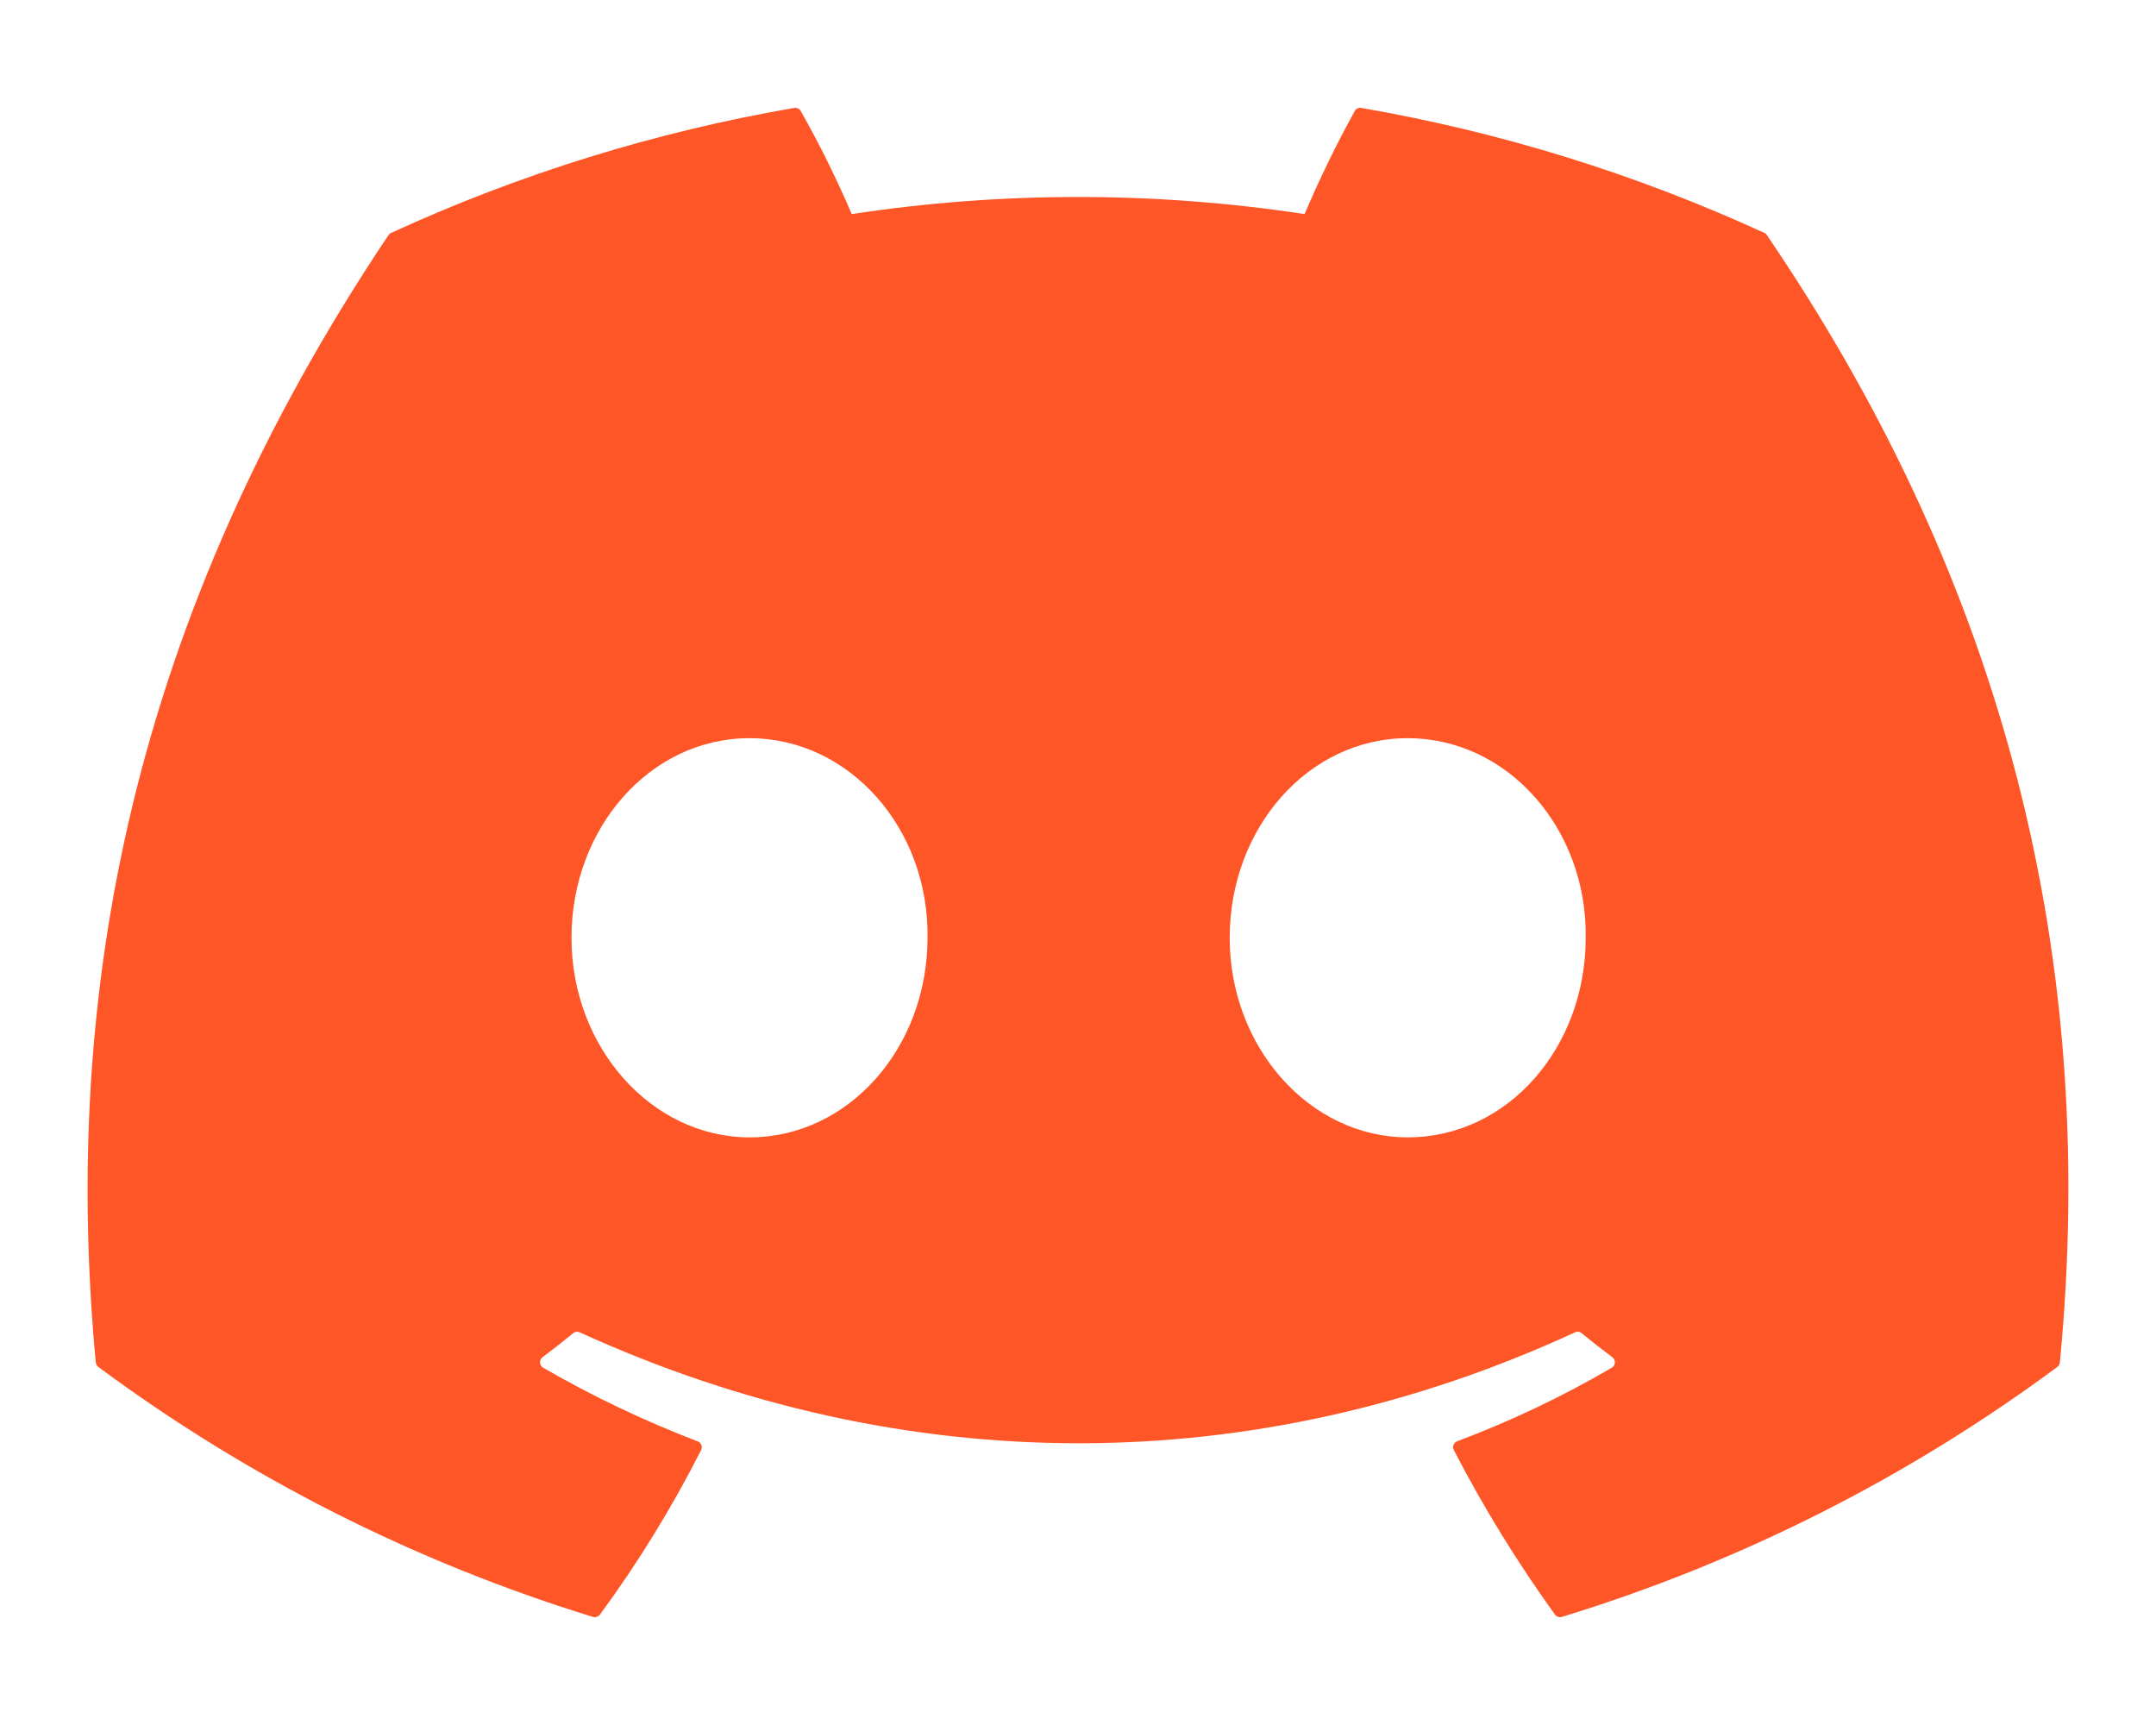
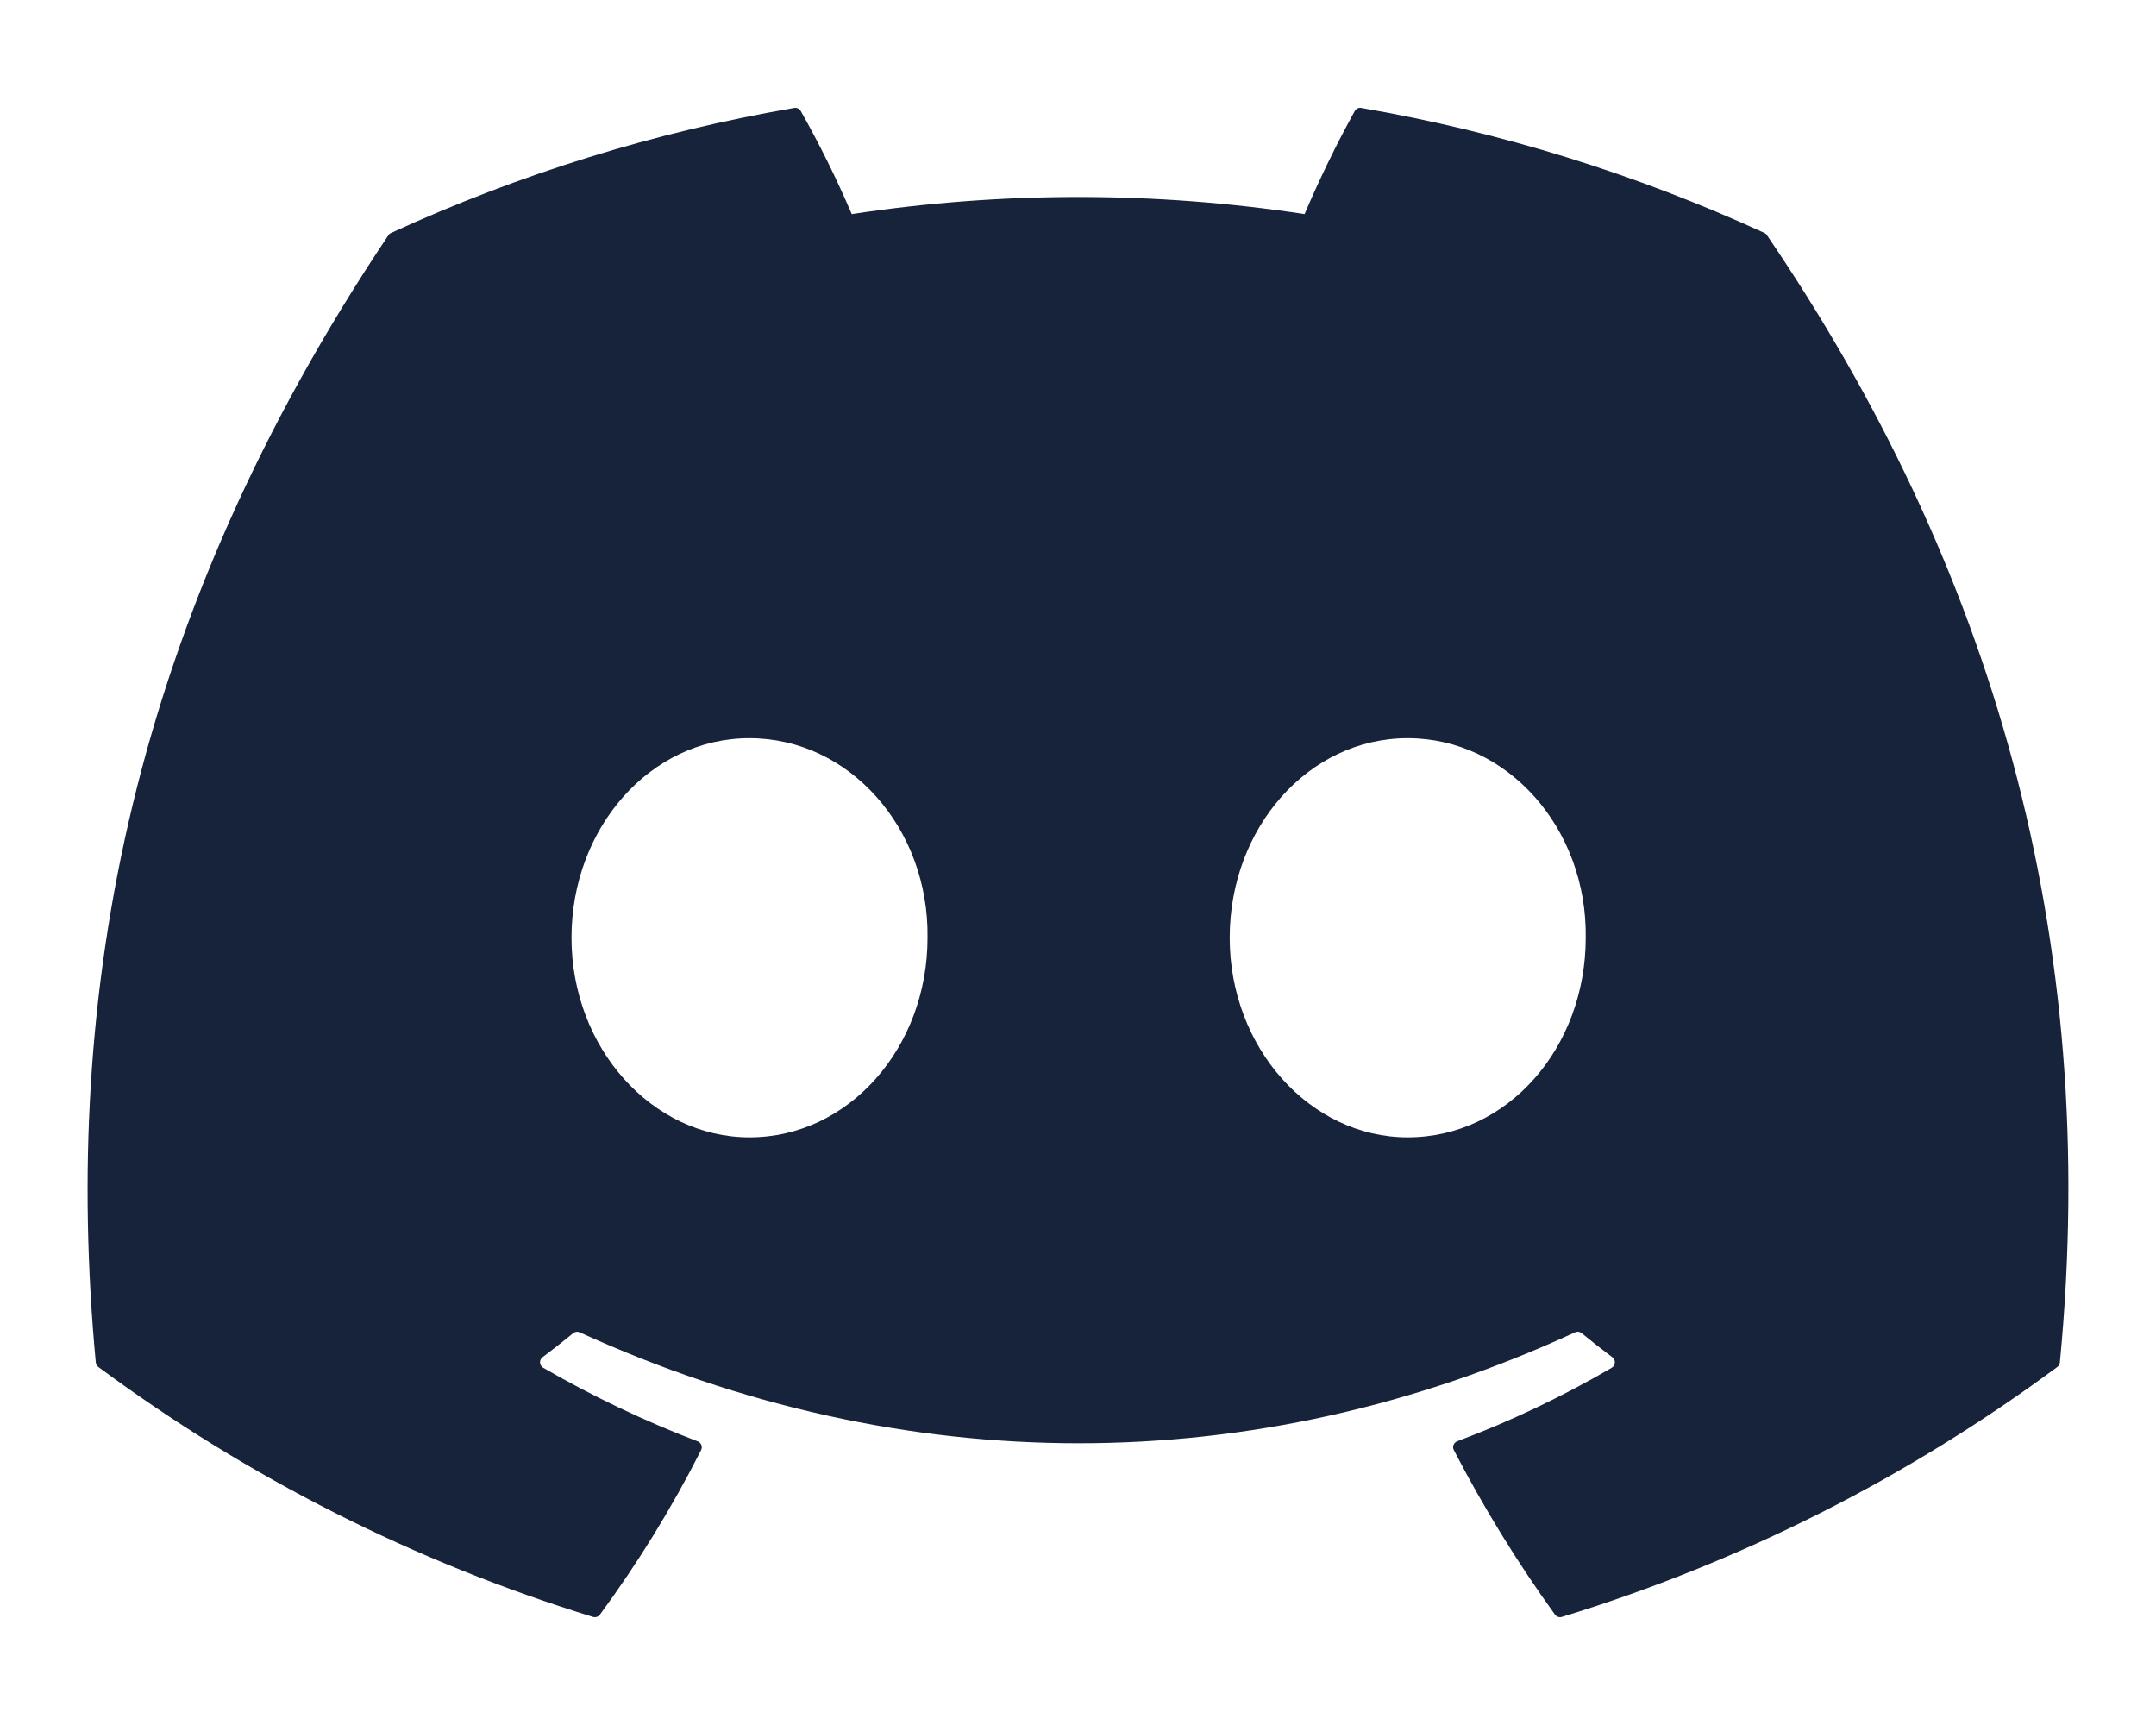
<svg xmlns="http://www.w3.org/2000/svg" viewBox="0 0 640 512">
-   <path fill="#ff5627" d="M524.531,69.836a1.5,1.5,0,0,0-.764-.7A485.065,485.065,0,0,0,404.081,32.03a1.816,1.816,0,0,0-1.923.91,337.461,337.461,0,0,0-14.9,30.6,447.848,447.848,0,0,0-134.426,0,309.541,309.541,0,0,0-15.135-30.6,1.89,1.89,0,0,0-1.924-.91A483.689,483.689,0,0,0,116.085,69.137a1.712,1.712,0,0,0-.788.676C39.068,183.651,18.186,294.69,28.43,404.354a2.016,2.016,0,0,0,.765,1.375A487.666,487.666,0,0,0,176.02,479.918a1.9,1.9,0,0,0,2.063-.676A348.2,348.2,0,0,0,208.12,430.4a1.86,1.86,0,0,0-1.019-2.588,321.173,321.173,0,0,1-45.868-21.853,1.885,1.885,0,0,1-.185-3.126c3.082-2.309,6.166-4.711,9.109-7.137a1.819,1.819,0,0,1,1.9-.256c96.229,43.917,200.41,43.917,295.5,0a1.812,1.812,0,0,1,1.924.233c2.944,2.426,6.027,4.851,9.132,7.16a1.884,1.884,0,0,1-.162,3.126,301.407,301.407,0,0,1-45.89,21.83,1.875,1.875,0,0,0-1,2.611,391.055,391.055,0,0,0,30.014,48.815,1.864,1.864,0,0,0,2.063.7A486.048,486.048,0,0,0,610.7,405.729a1.882,1.882,0,0,0,.765-1.352C623.729,277.594,590.933,167.465,524.531,69.836ZM222.491,337.58c-28.972,0-52.844-26.587-52.844-59.239S193.056,219.1,222.491,219.1c29.665,0,53.306,26.82,52.843,59.239C275.334,310.993,251.924,337.58,222.491,337.58Zm195.38,0c-28.971,0-52.843-26.587-52.843-59.239S388.437,219.1,417.871,219.1c29.667,0,53.307,26.82,52.844,59.239C470.715,310.993,447.538,337.58,417.871,337.58Z" />
+   <path fill="#17233b" d="M524.531 69.836a1.5 1.5 0 0 0-.764-.7A485.065 485.065 0 0 0 404.081 32.03a1.816 1.816 0 0 0-1.923.91 337.461 337.461 0 0 0-14.9 30.6 447.848 447.848 0 0 0-134.426 0 309.541 309.541 0 0 0-15.135-30.6 1.89 1.89 0 0 0-1.924-.91 483.689 483.689 0 0 0-119.688 37.107 1.712 1.712 0 0 0-.788.676C39.068 183.651 18.186 294.69 28.43 404.354a2.016 2.016 0 0 0 .765 1.375 487.666 487.666 0 0 0 146.825 74.189 1.9 1.9 0 0 0 2.063-.676A348.2 348.2 0 0 0 208.12 430.4a1.86 1.86 0 0 0-1.019-2.588 321.173 321.173 0 0 1-45.868-21.853 1.885 1.885 0 0 1-.185-3.126 251.047 251.047 0 0 0 9.109-7.137 1.819 1.819 0 0 1 1.9-.256c96.229 43.917 200.41 43.917 295.5 0a1.812 1.812 0 0 1 1.924.233 234.533 234.533 0 0 0 9.132 7.16 1.884 1.884 0 0 1-.162 3.126 301.407 301.407 0 0 1-45.89 21.83 1.875 1.875 0 0 0-1 2.611 391.055 391.055 0 0 0 30.014 48.815 1.864 1.864 0 0 0 2.063.7A486.048 486.048 0 0 0 610.7 405.729a1.882 1.882 0 0 0 .765-1.352c12.264-126.783-20.532-236.912-86.934-334.541ZM222.491 337.58c-28.972 0-52.844-26.587-52.844-59.239s23.409-59.241 52.844-59.241c29.665 0 53.306 26.82 52.843 59.239 0 32.654-23.41 59.241-52.843 59.241Zm195.38 0c-28.971 0-52.843-26.587-52.843-59.239s23.409-59.241 52.843-59.241c29.667 0 53.307 26.82 52.844 59.239 0 32.654-23.177 59.241-52.844 59.241Z" />
</svg>
